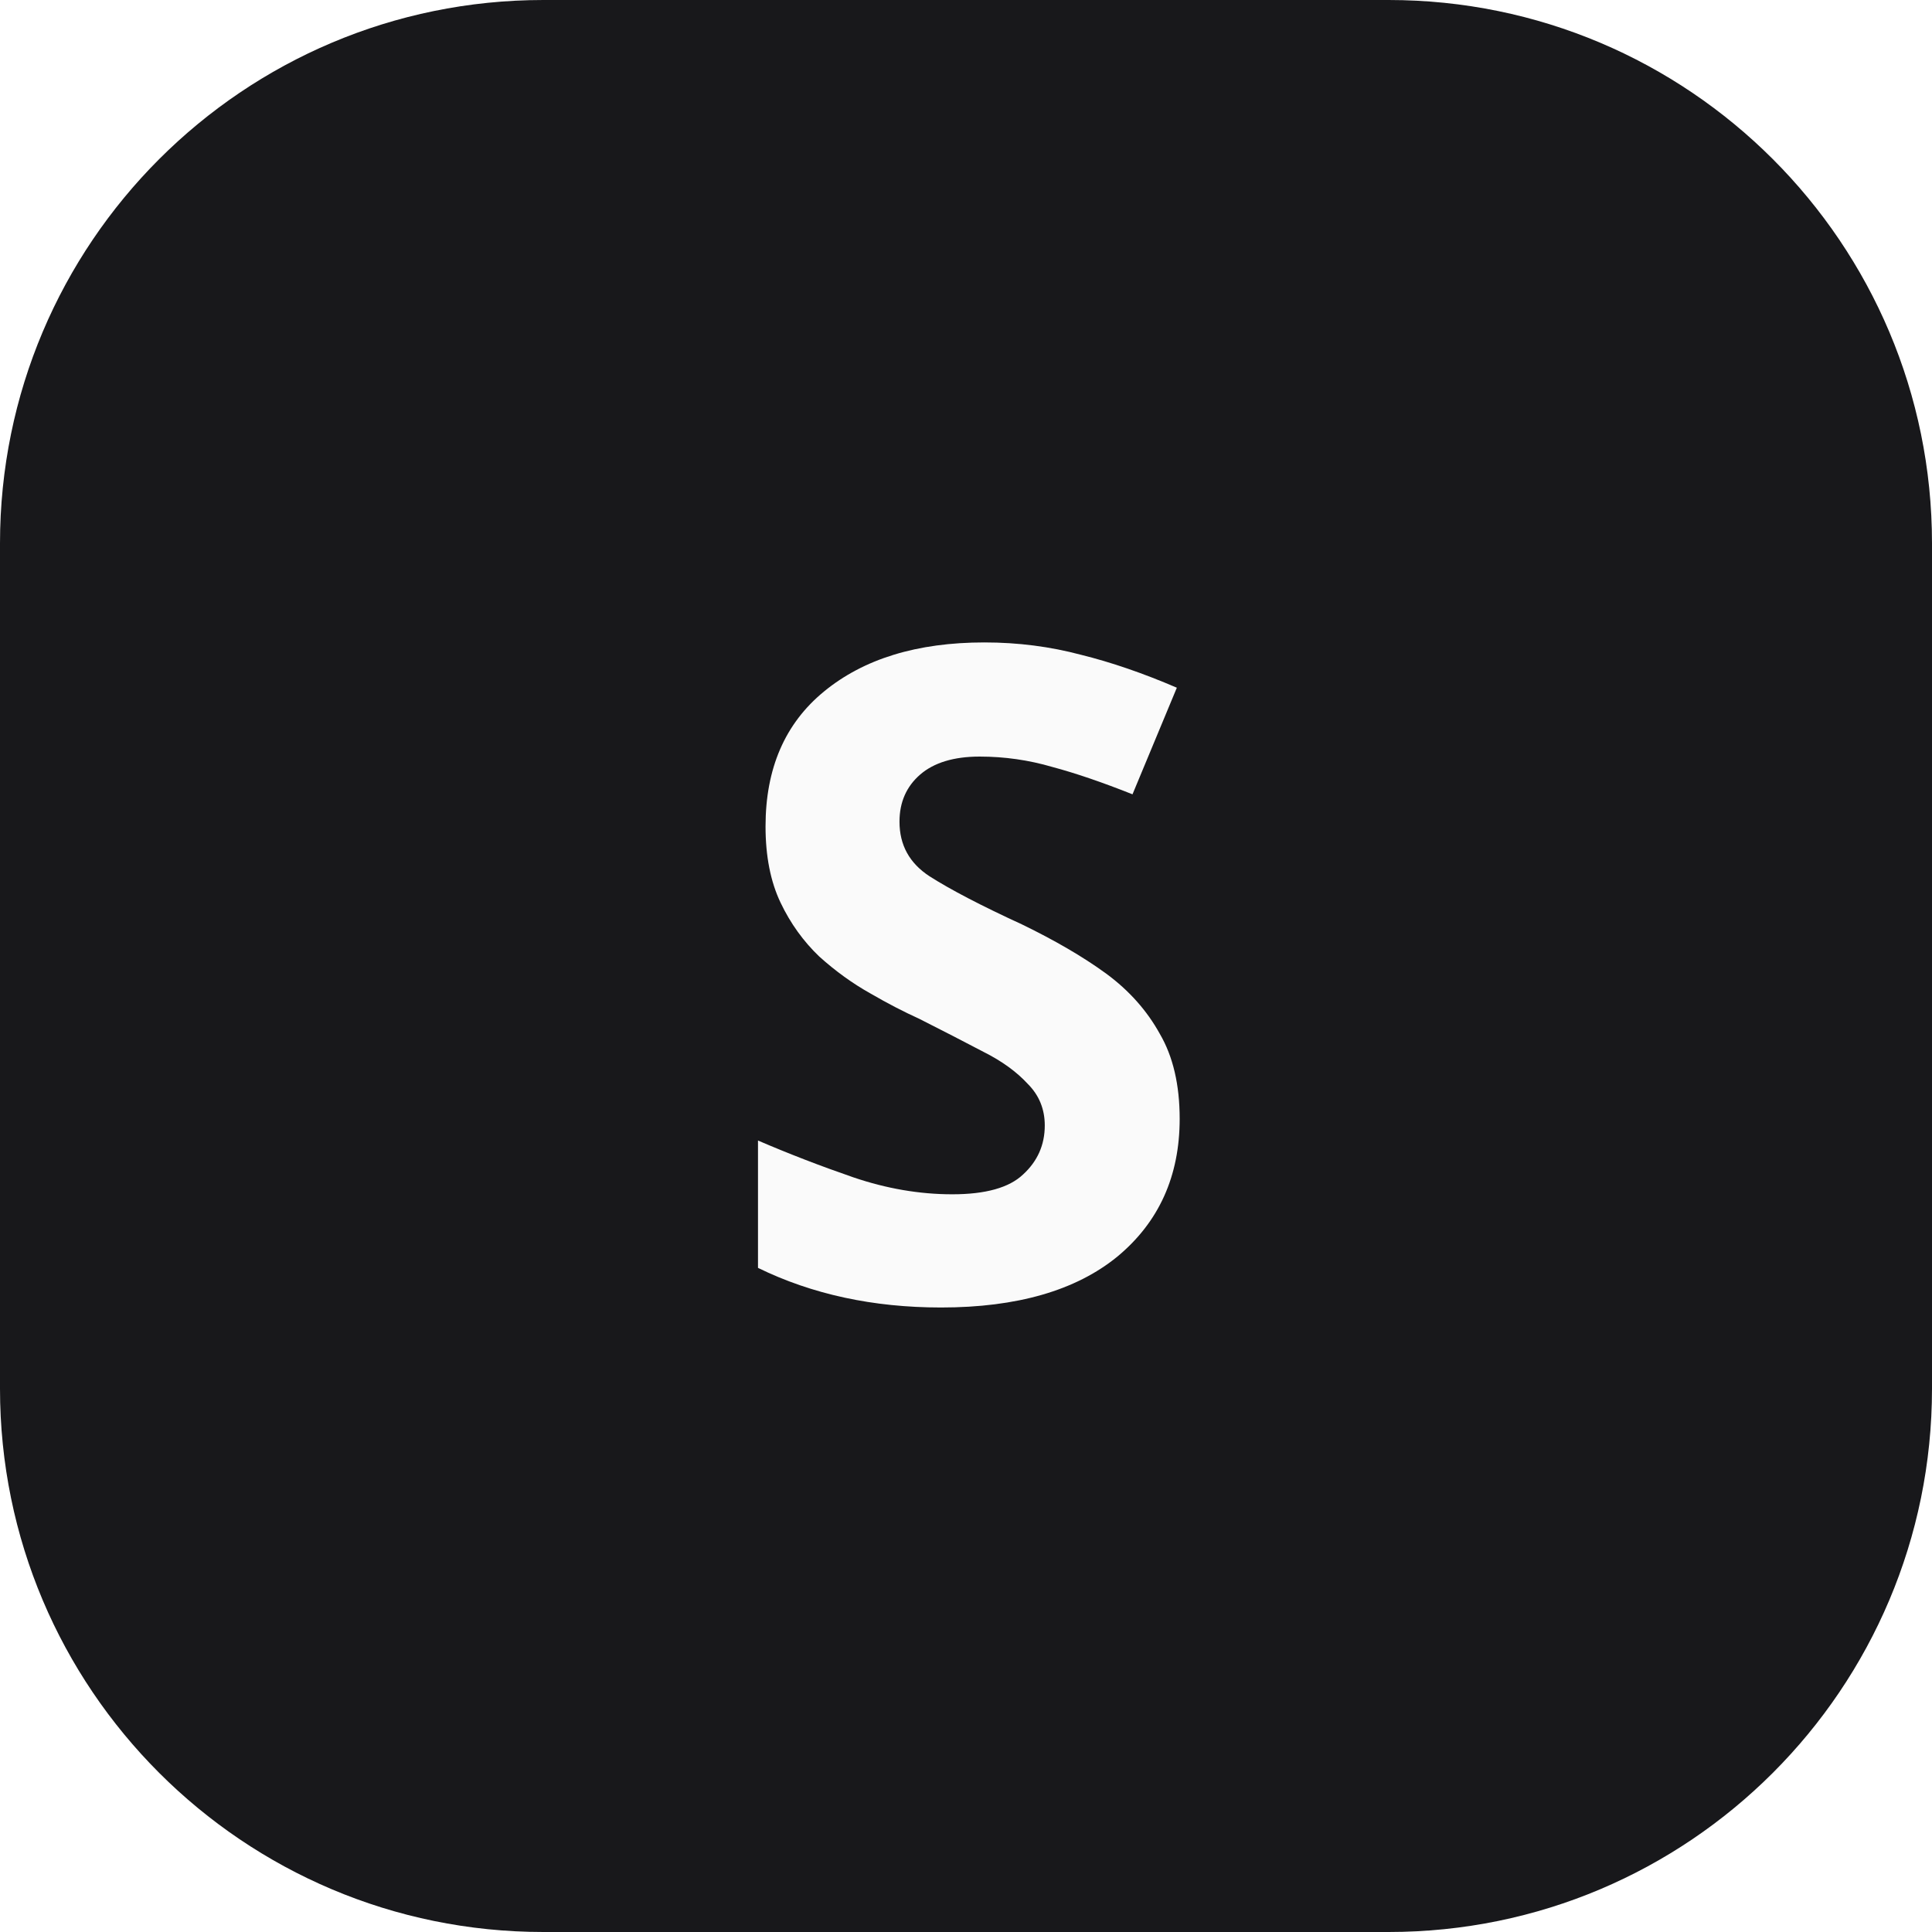
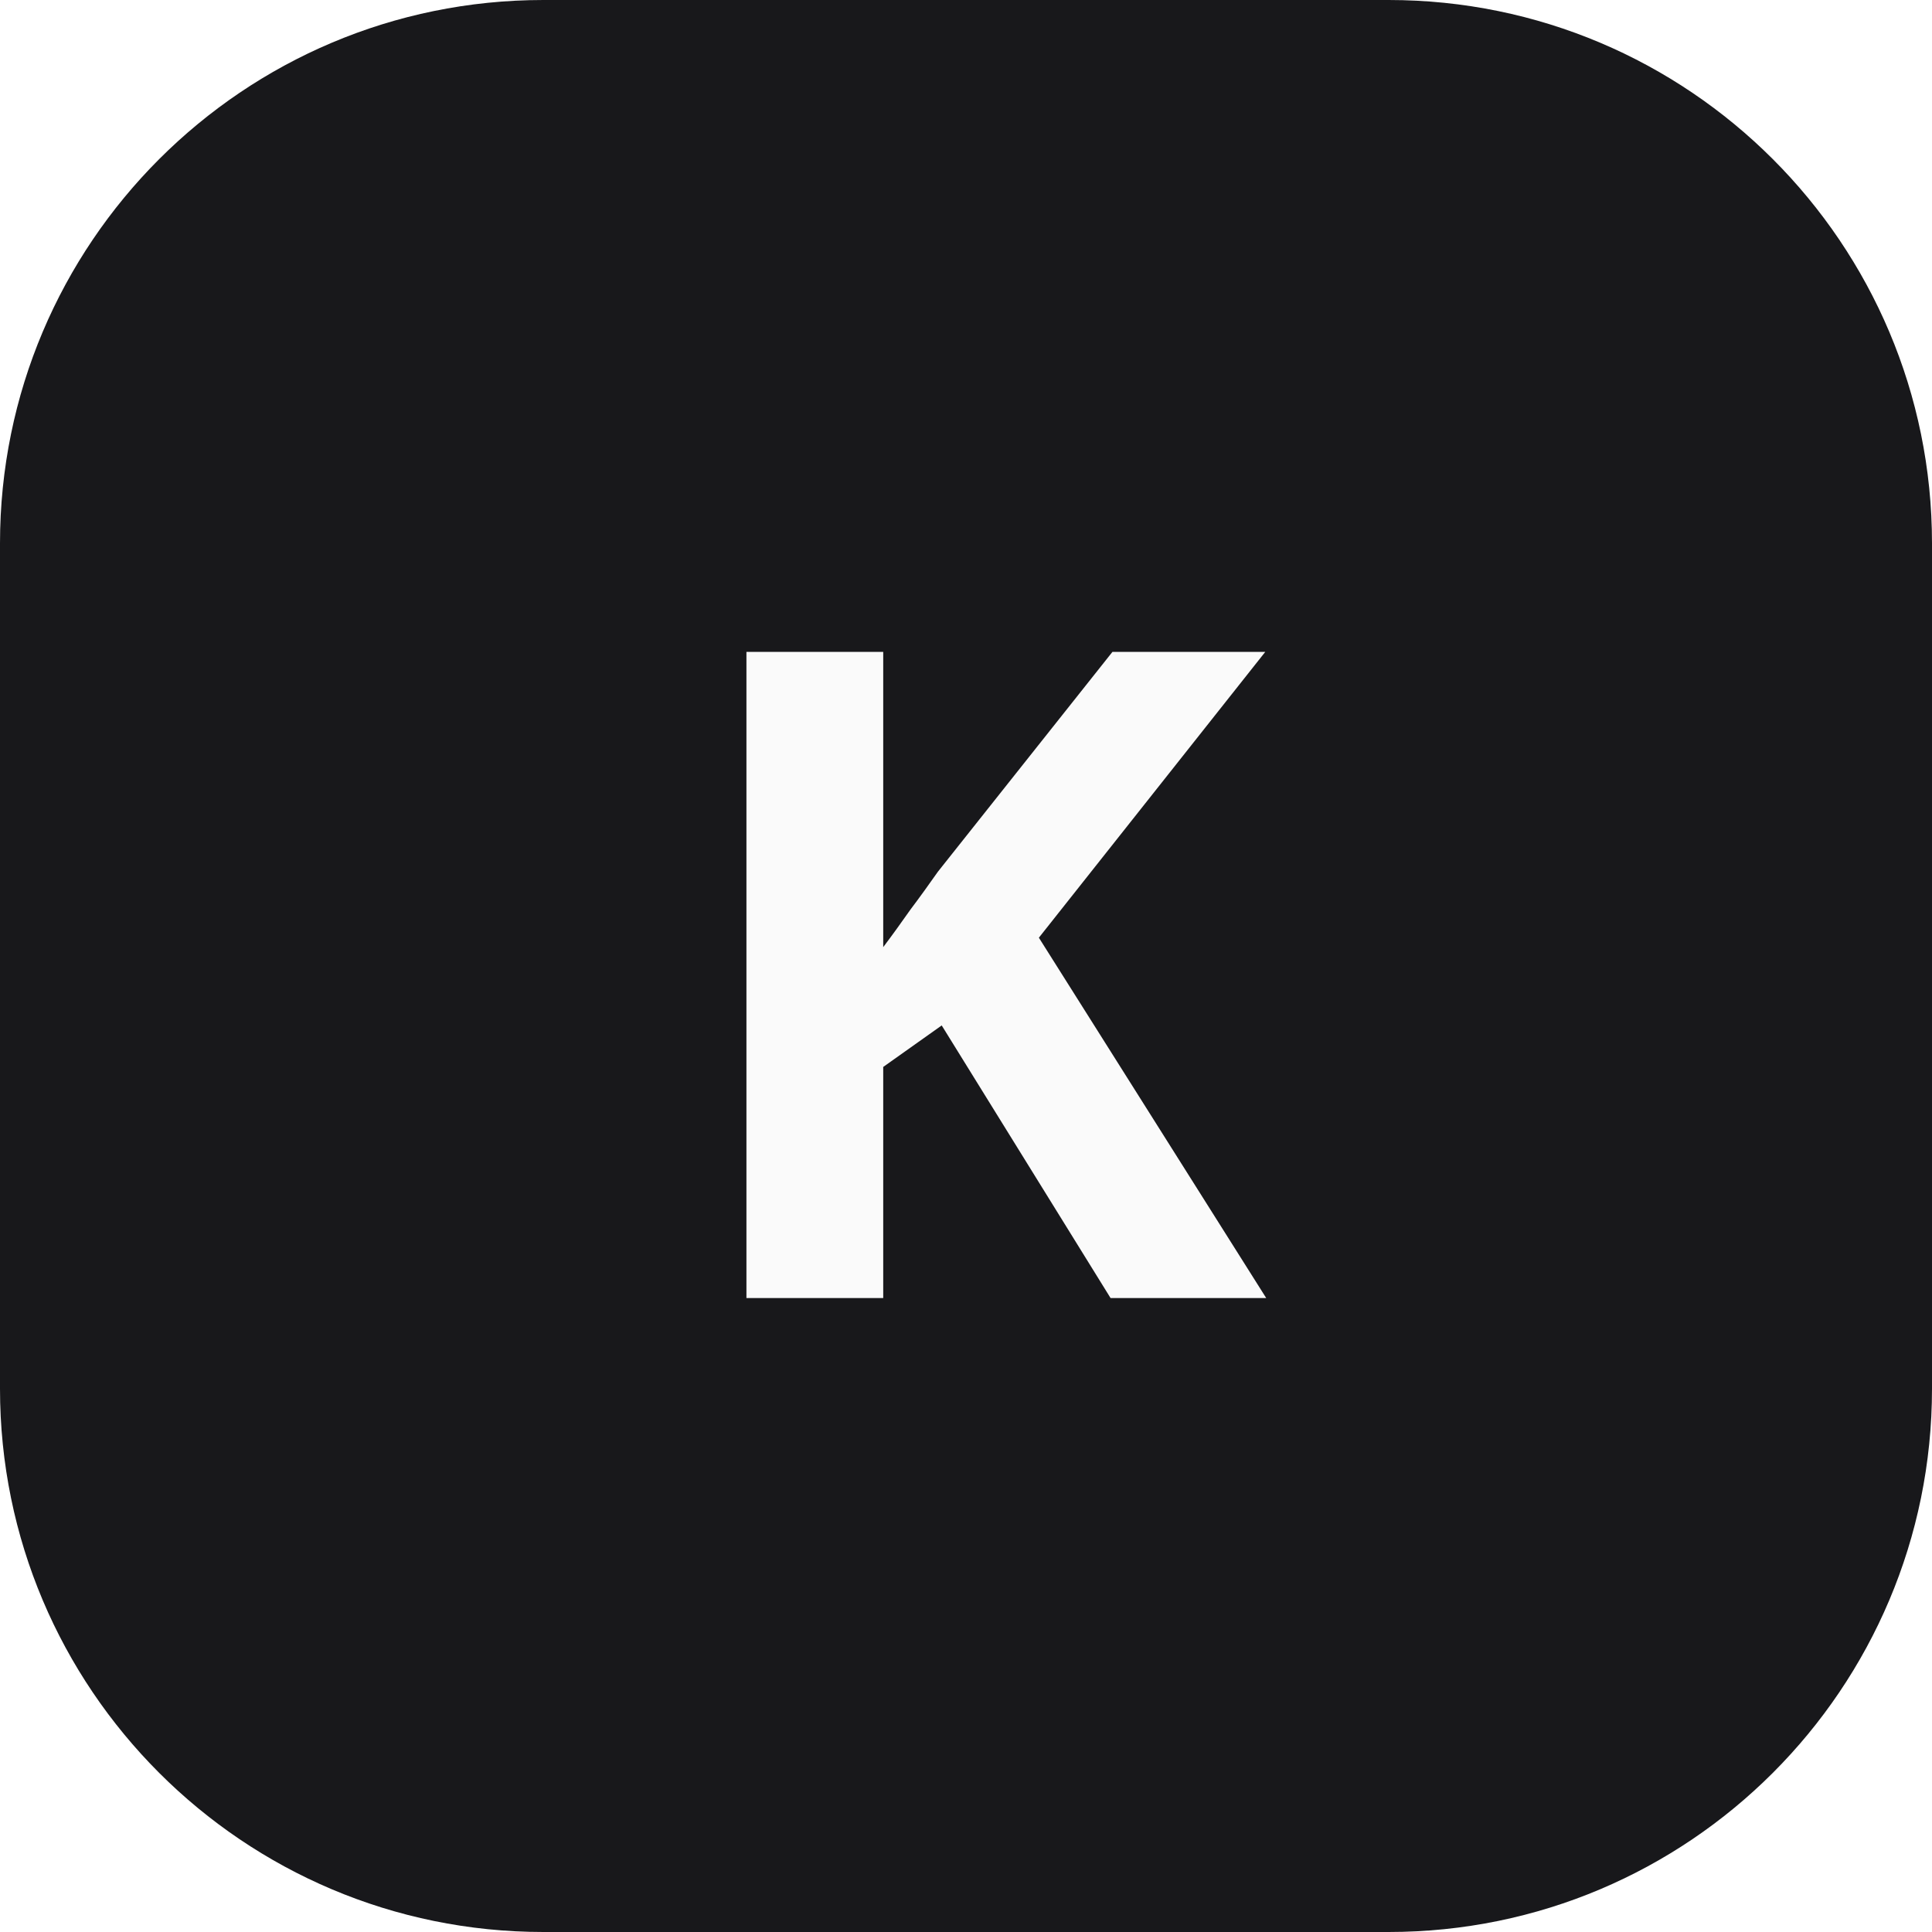
<svg xmlns="http://www.w3.org/2000/svg" viewBox="0 0 32 32">
  <rect width="32" height="32" rx="9" fill="#18181b" />
-   <text x="16" y="21.5" text-anchor="middle" font-family="system-ui,sans-serif" font-size="15" font-weight="600" fill="#fafafa">S</text>
+   <text x="16" y="21.5" text-anchor="middle" font-family="system-ui,sans-serif" font-size="15" font-weight="600" fill="#fafafa">K</text>
</svg>
